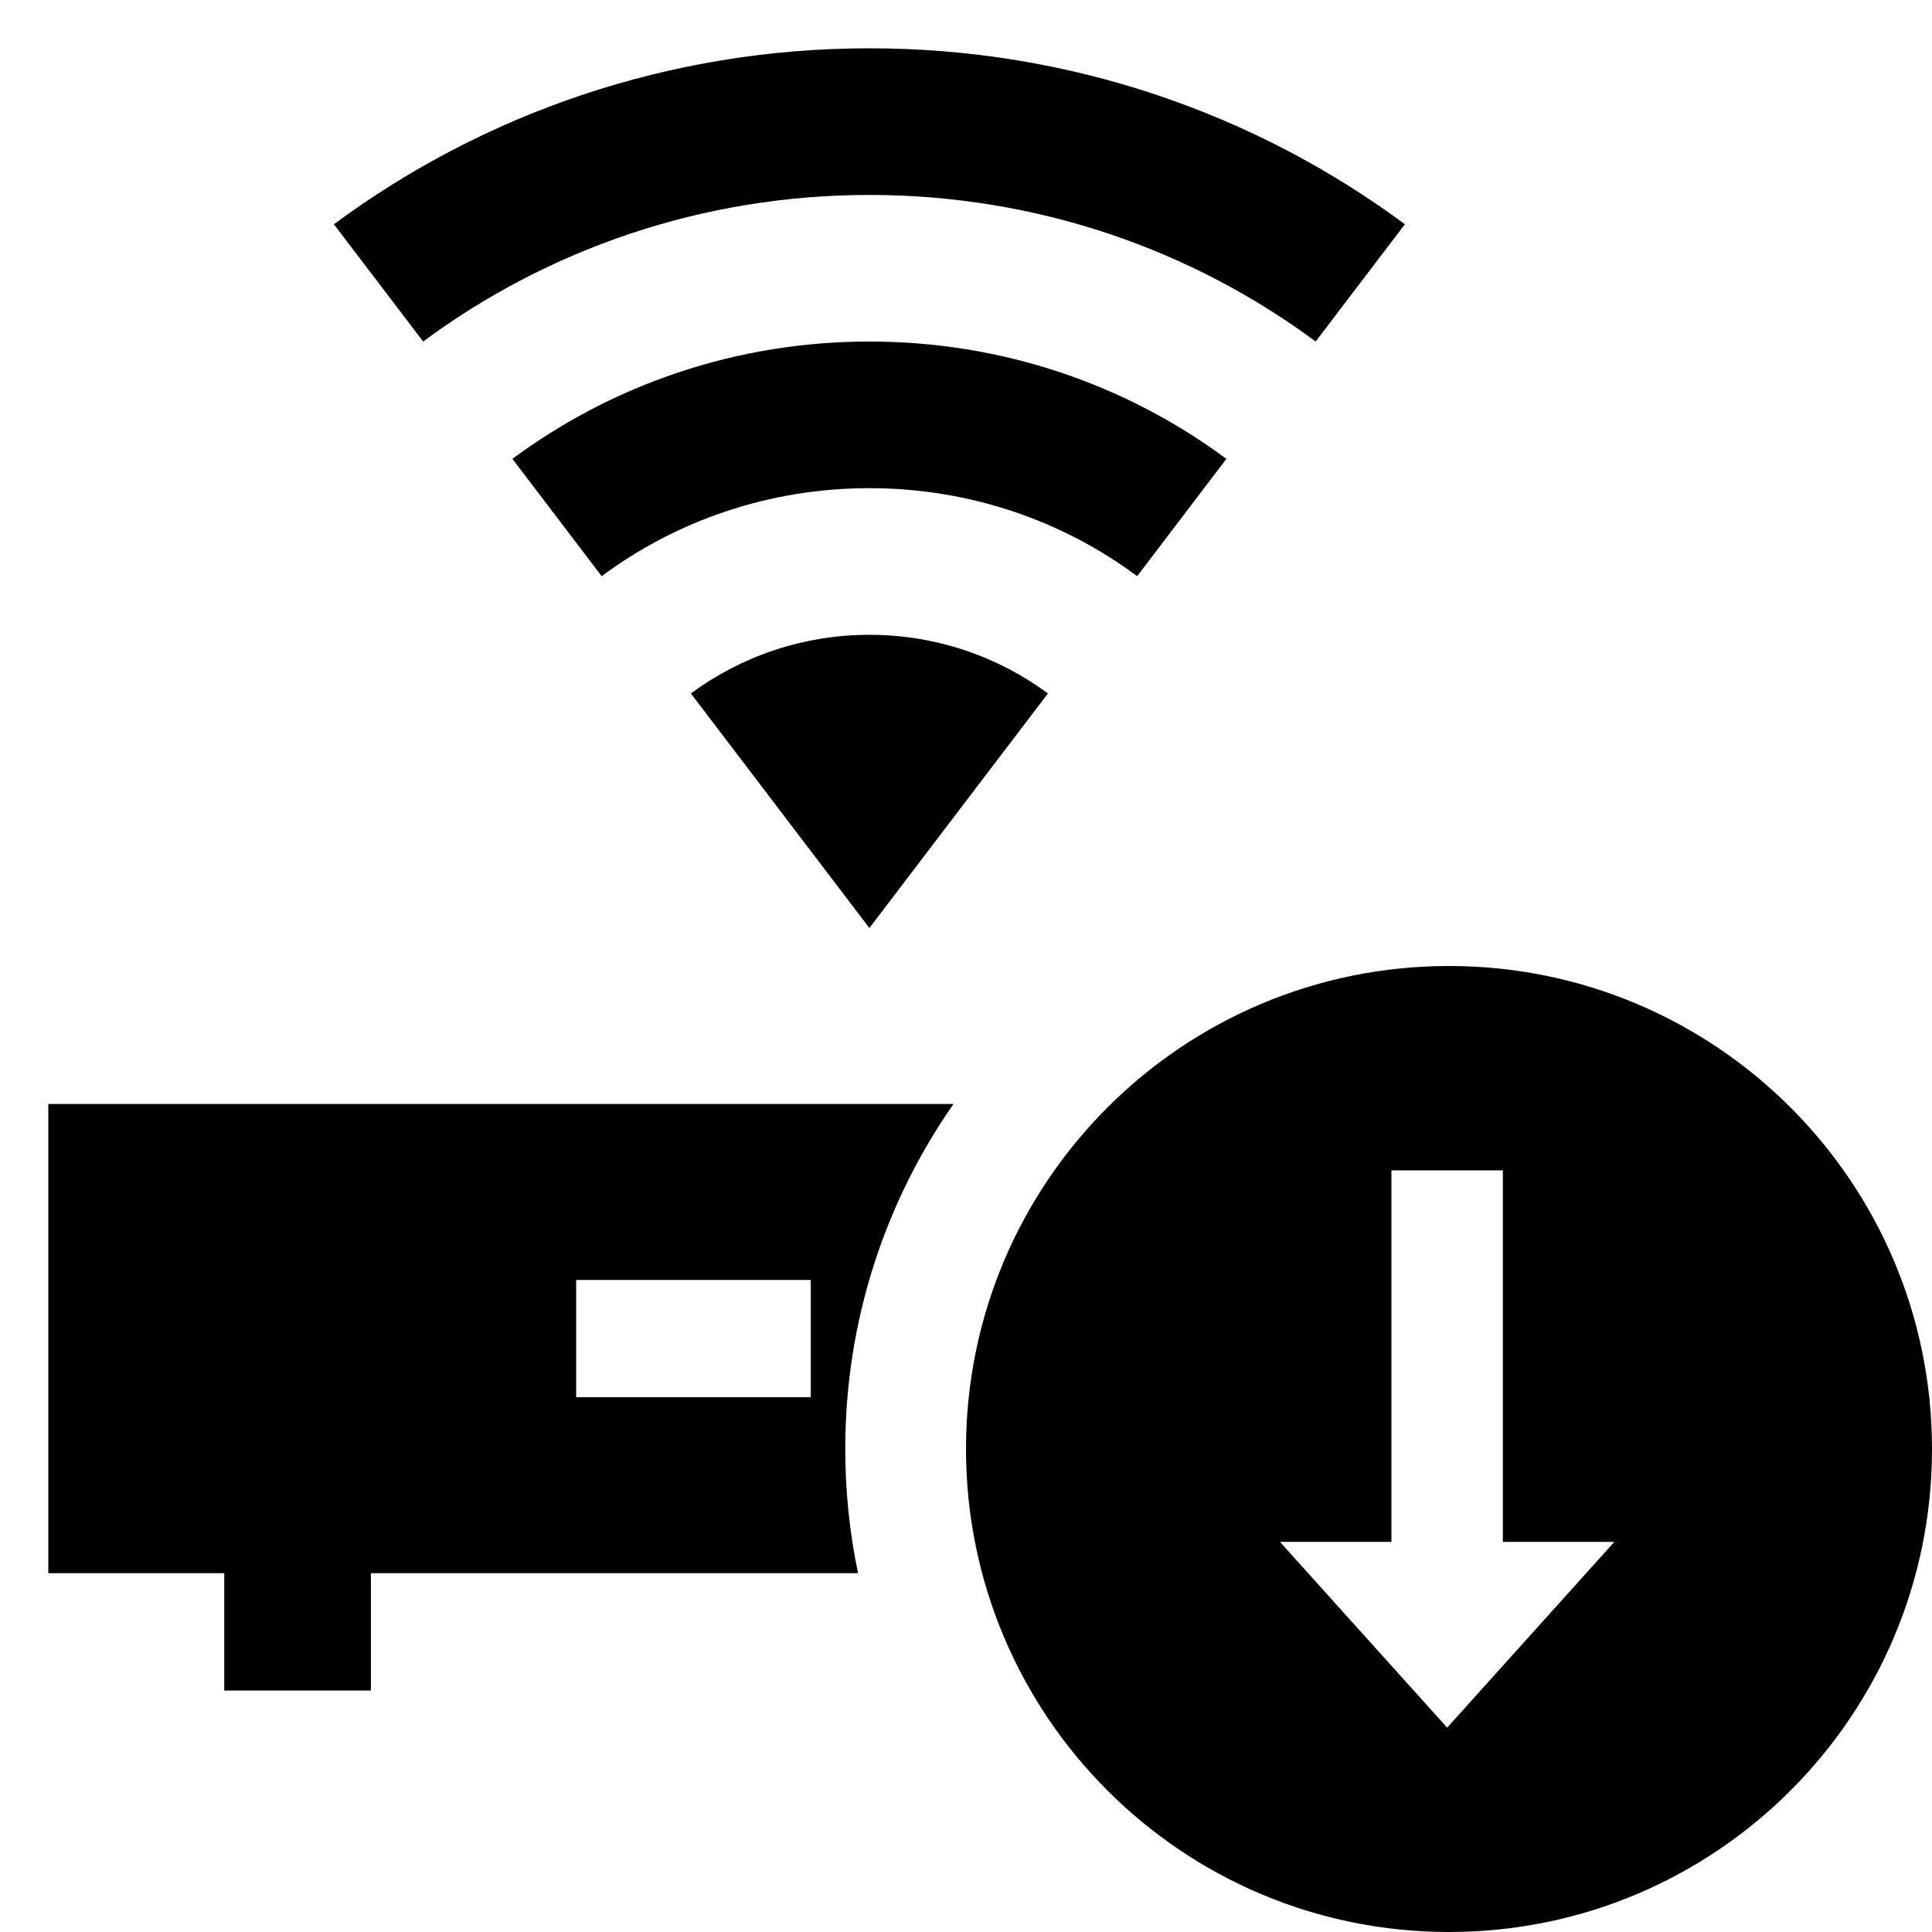
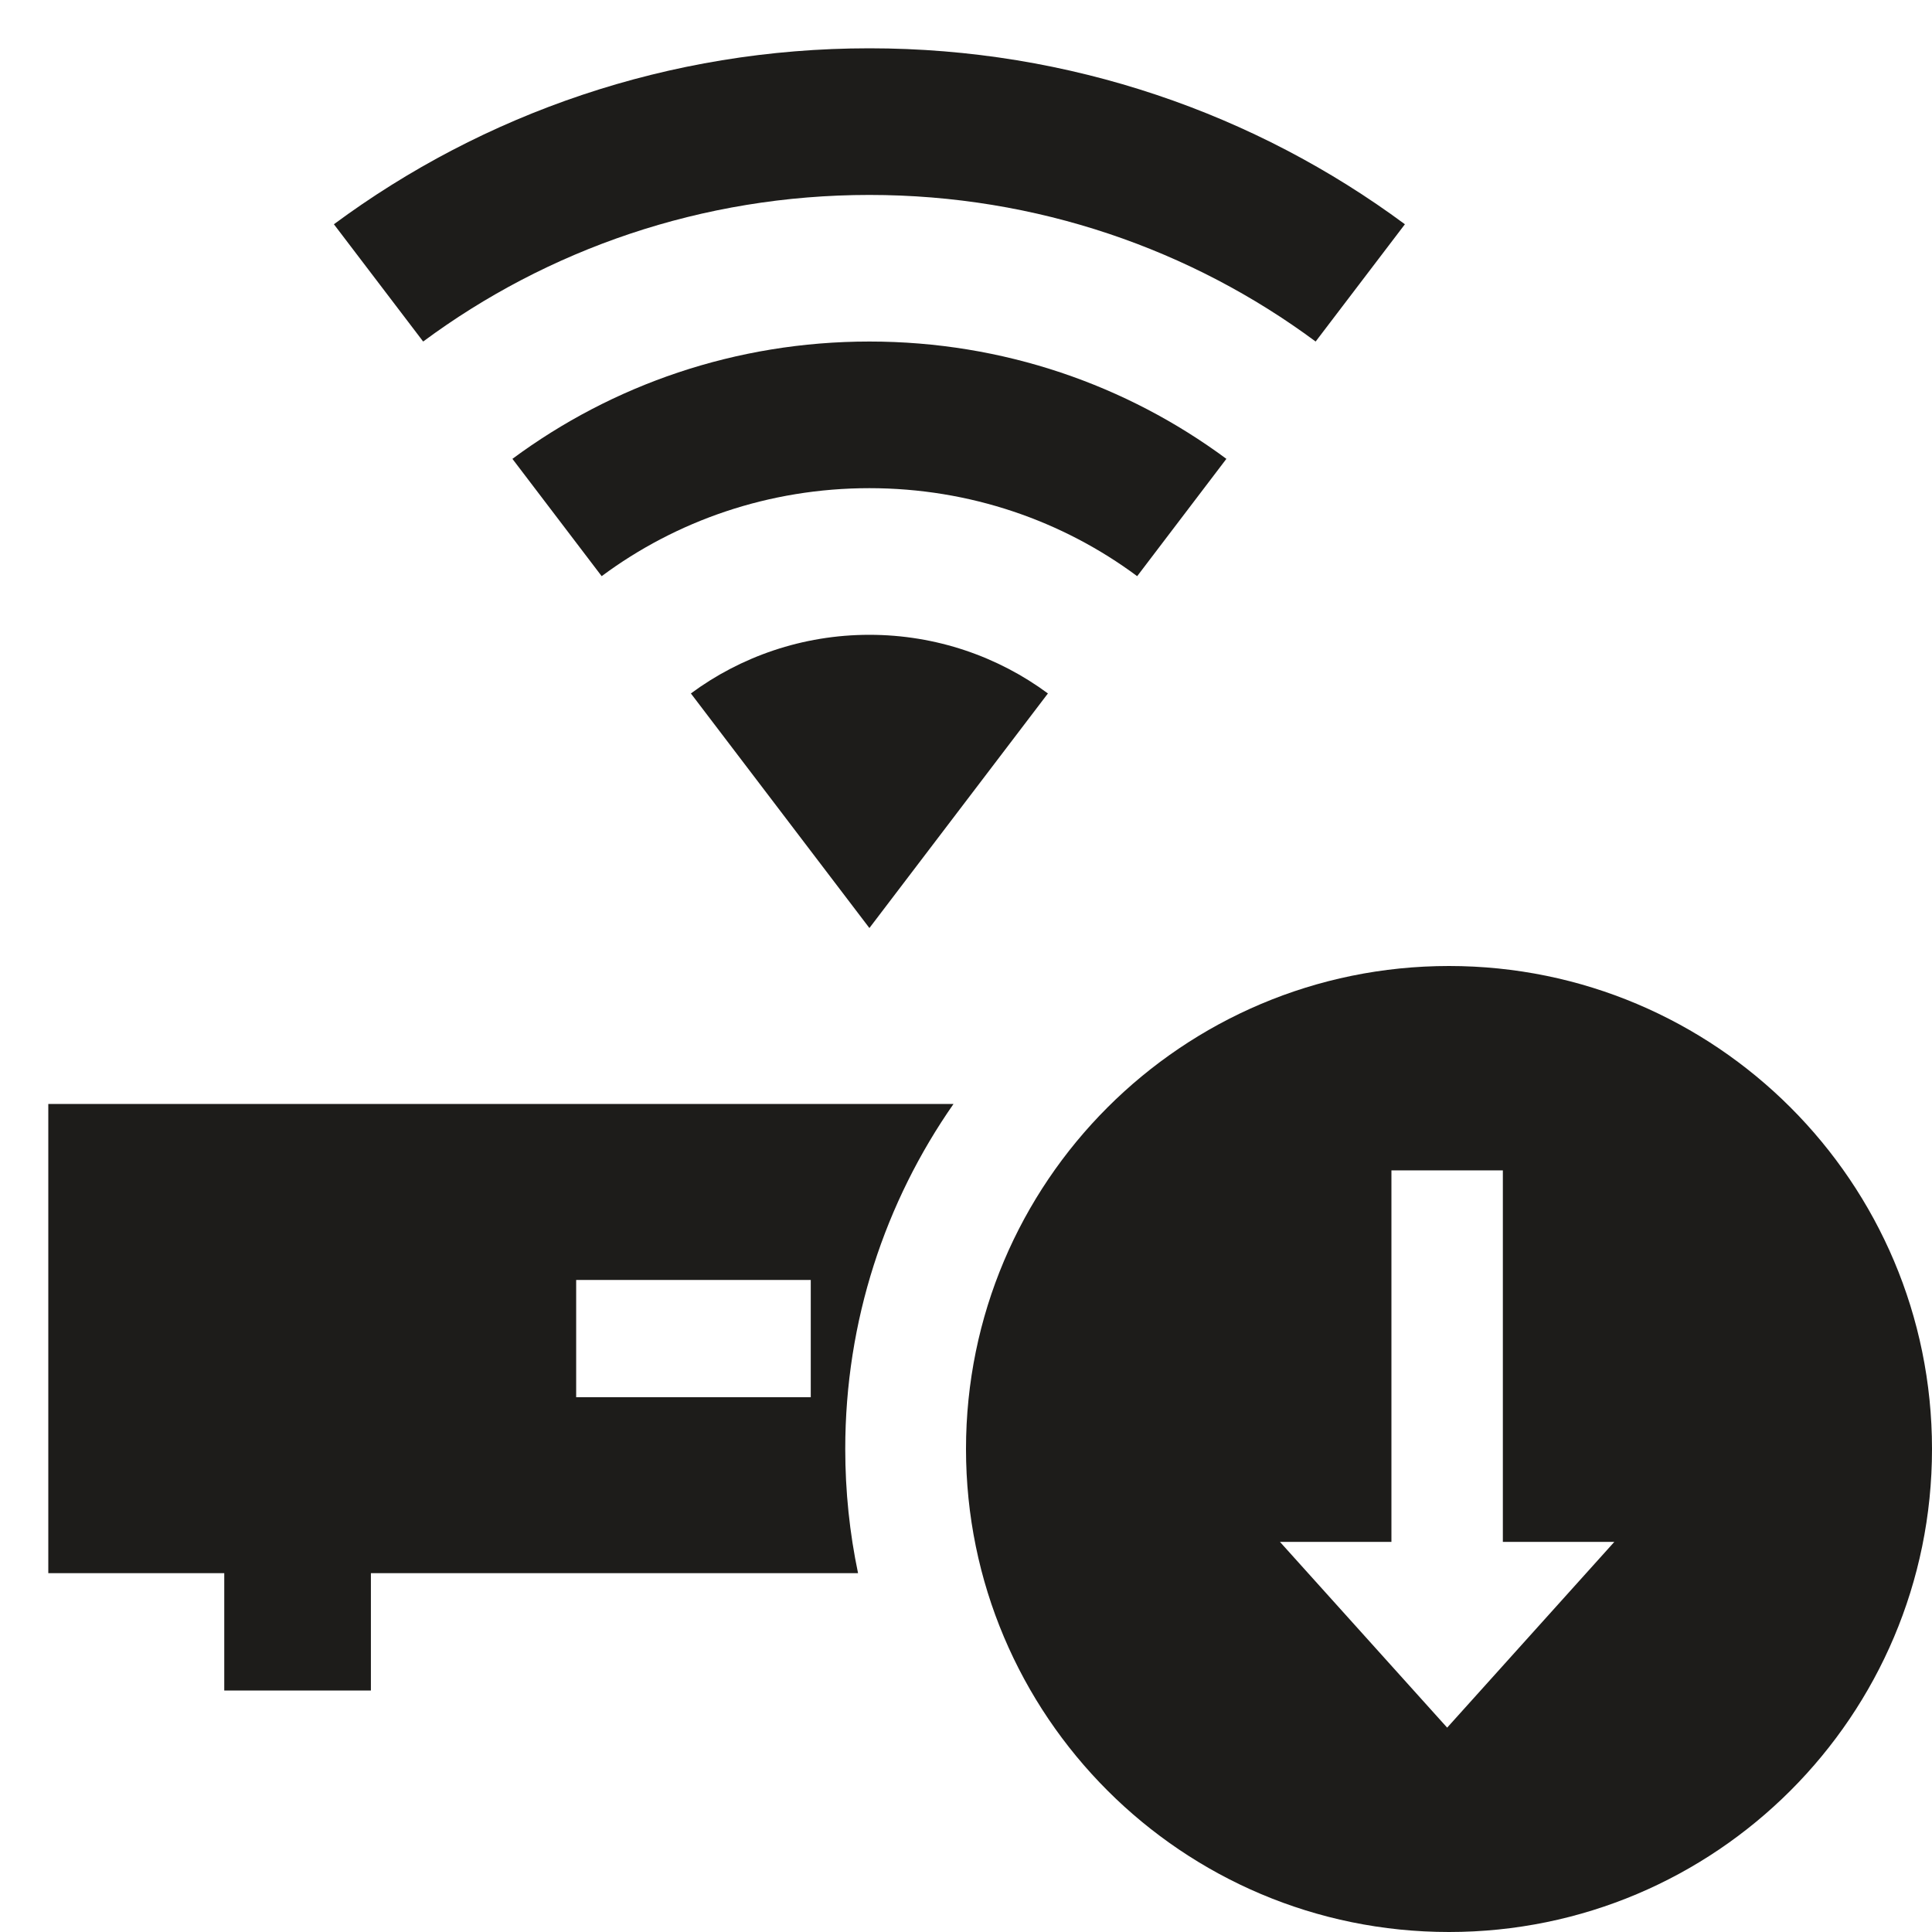
<svg xmlns="http://www.w3.org/2000/svg" width="40" height="40" viewBox="0 0 40 40" fill="none">
-   <path fill-rule="evenodd" clip-rule="evenodd" d="M18 19.214L21.696 14.357C20.669 13.598 19.386 13.143 18 13.143C16.614 13.143 15.331 13.598 14.304 14.357L18 19.214ZM18 1C13.842 1 10.003 2.356 6.913 4.643L8.761 7.071C11.327 5.169 14.53 4.036 18 4.036C21.47 4.036 24.673 5.169 27.239 7.071L29.087 4.643C25.997 2.356 22.158 1 18 1ZM18 7.071C15.228 7.071 12.672 7.972 10.609 9.5L12.457 11.929C13.996 10.785 15.916 10.107 18 10.107C20.084 10.107 22.004 10.785 23.544 11.929L25.391 9.5C23.328 7.972 20.772 7.071 18 7.071ZM4.643 32.571H1V22.857H19.741C18.328 24.882 17.5 27.344 17.5 30C17.5 30.881 17.591 31.741 17.765 32.571H7.679V35H4.643V32.571ZM11.929 26.5H16.786V28.928H11.929V26.5ZM30 40C24.477 40 20 35.523 20 30C20 24.477 24.477 20 30 20C35.523 20 40 24.477 40 30C40 35.523 35.523 40 30 40ZM26.5 31.923H28.808V24.231H31.115V31.923H33.423L29.962 35.769L26.5 31.923Z" fill="black" />
+   <path fill-rule="evenodd" clip-rule="evenodd" d="M18 19.214L21.696 14.357C20.669 13.598 19.386 13.143 18 13.143C16.614 13.143 15.331 13.598 14.304 14.357L18 19.214ZM18 1C13.842 1 10.003 2.356 6.913 4.643L8.761 7.071C11.327 5.169 14.53 4.036 18 4.036C21.47 4.036 24.673 5.169 27.239 7.071L29.087 4.643C25.997 2.356 22.158 1 18 1ZM18 7.071C15.228 7.071 12.672 7.972 10.609 9.5L12.457 11.929C13.996 10.785 15.916 10.107 18 10.107C20.084 10.107 22.004 10.785 23.544 11.929L25.391 9.5C23.328 7.972 20.772 7.071 18 7.071ZM4.643 32.571H1V22.857H19.741C18.328 24.882 17.5 27.344 17.5 30C17.5 30.881 17.591 31.741 17.765 32.571H7.679V35H4.643V32.571ZM11.929 26.5H16.786V28.928H11.929V26.5ZM30 40C24.477 40 20 35.523 20 30C20 24.477 24.477 20 30 20C35.523 20 40 24.477 40 30C40 35.523 35.523 40 30 40ZM26.5 31.923H28.808V24.231H31.115V31.923H33.423L29.962 35.769L26.5 31.923Z" fill="#1d1c1a" />
</svg>
